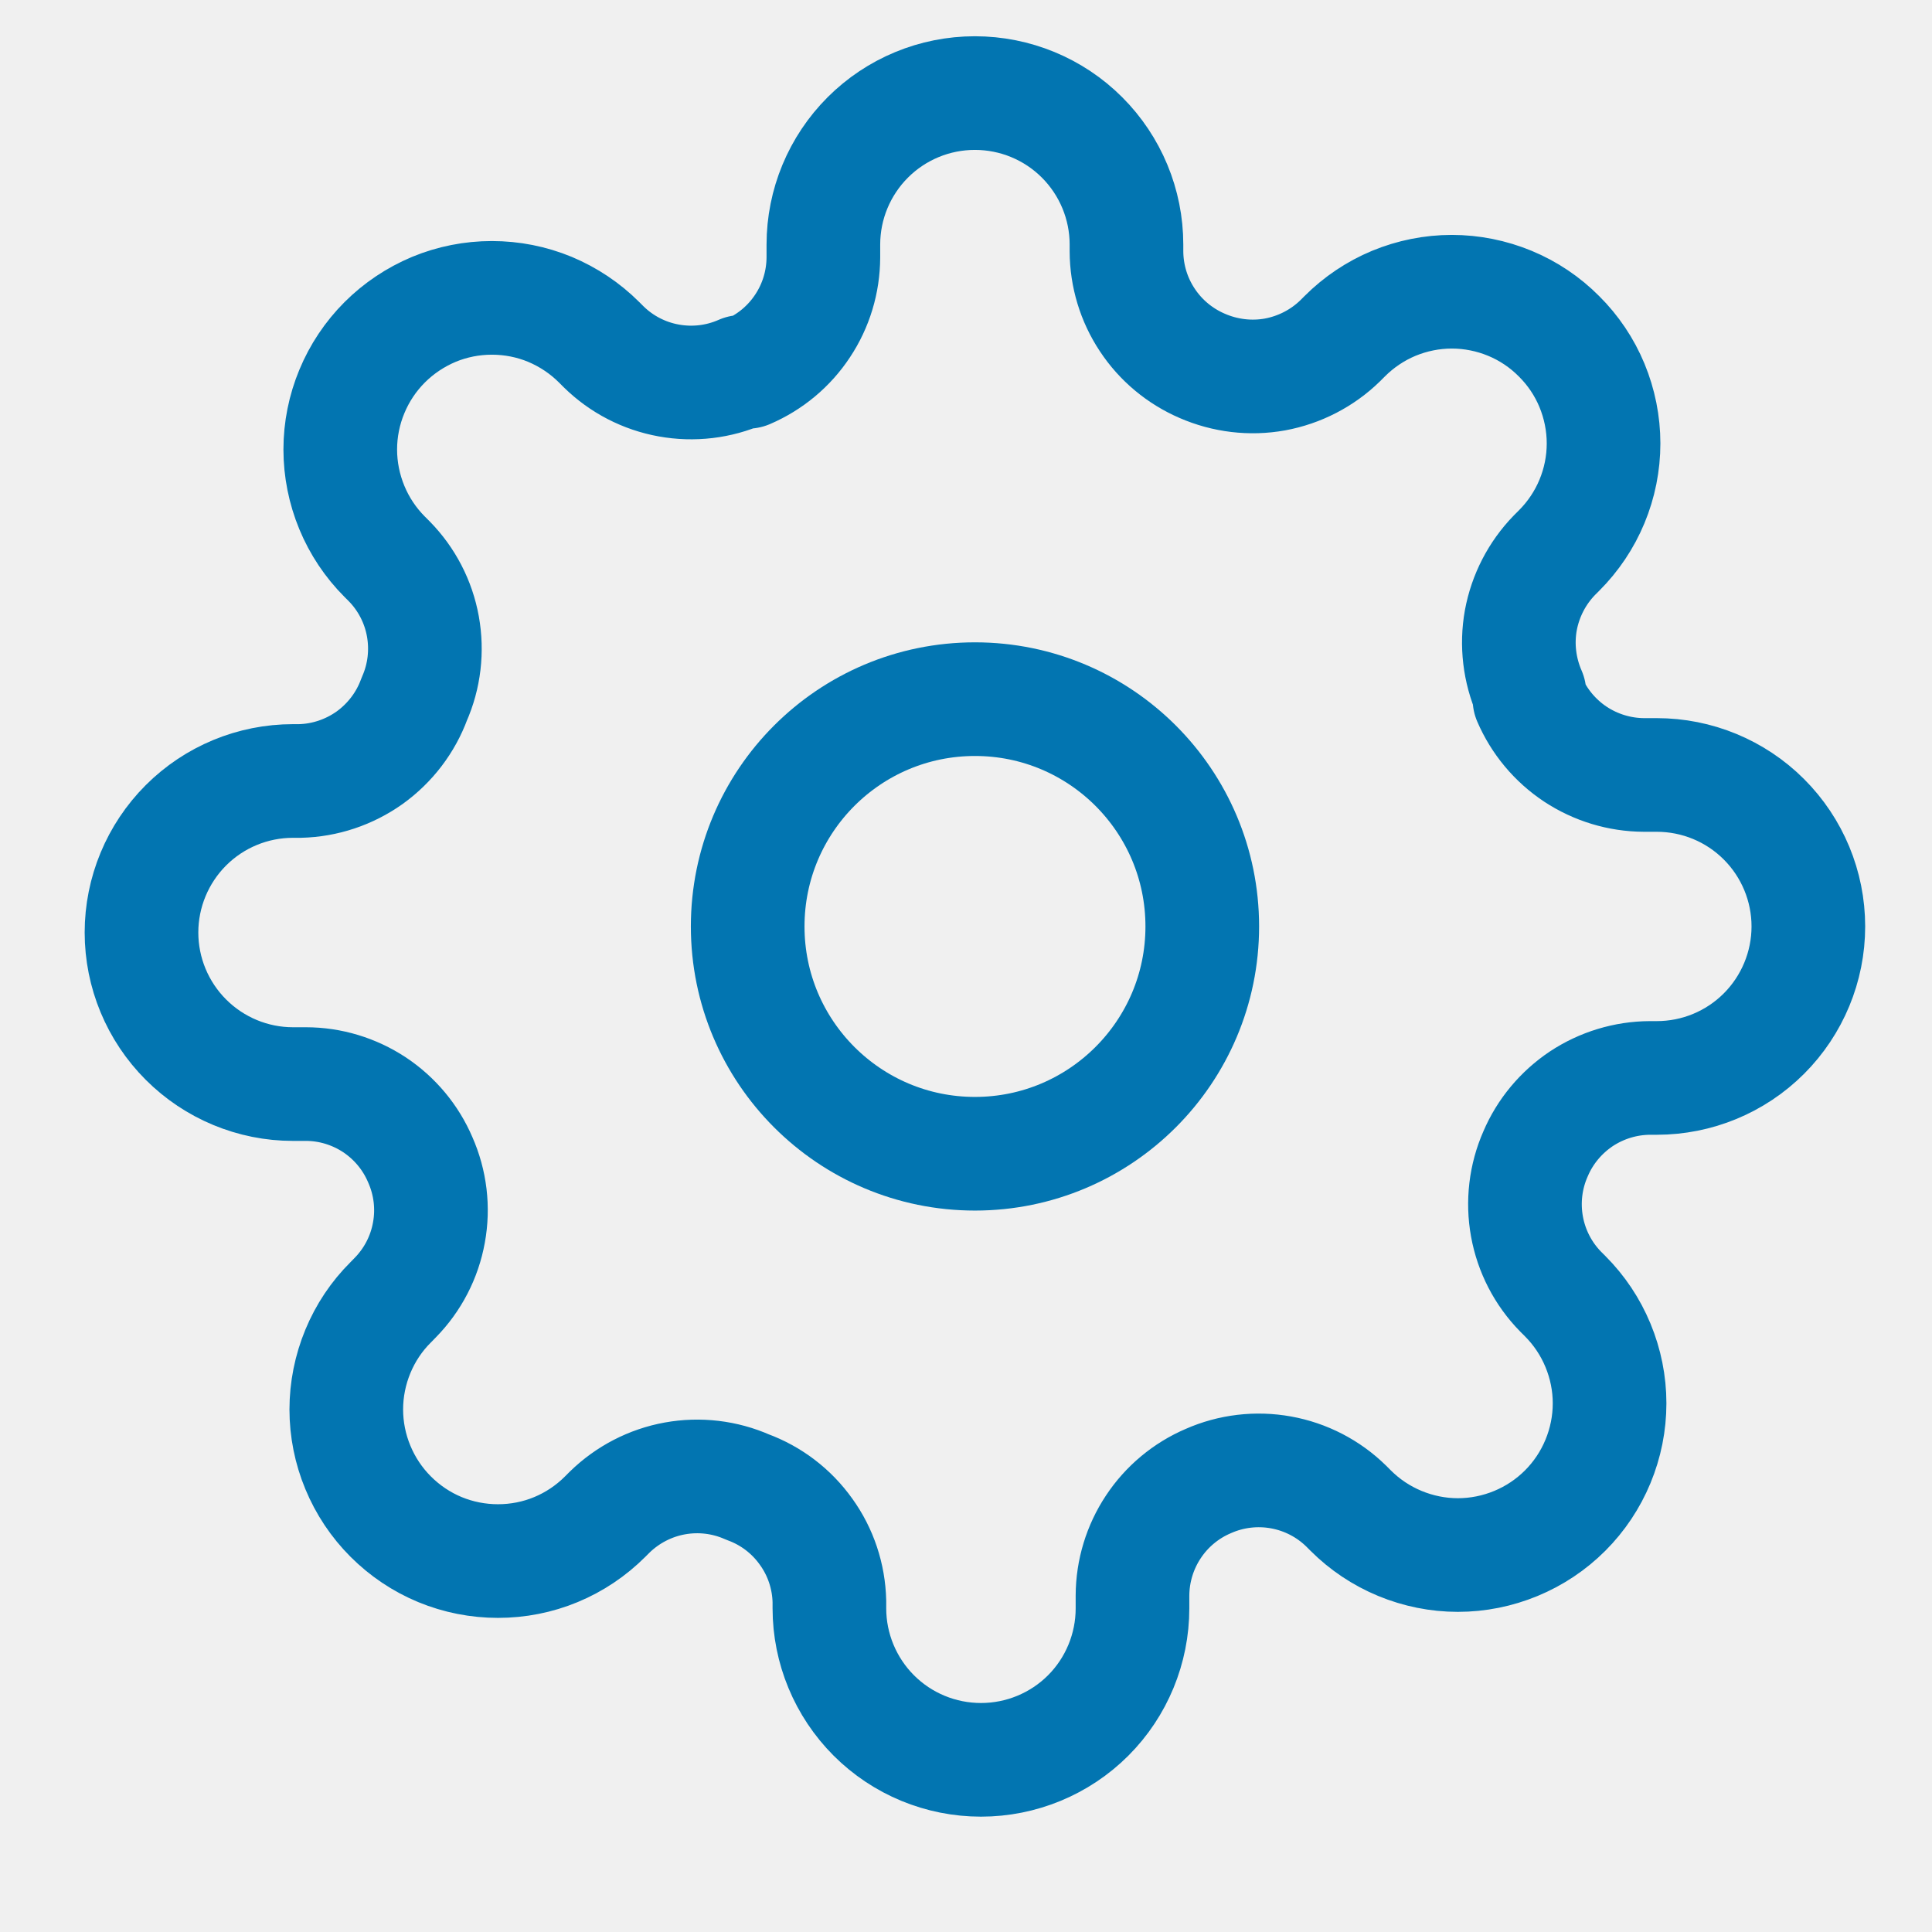
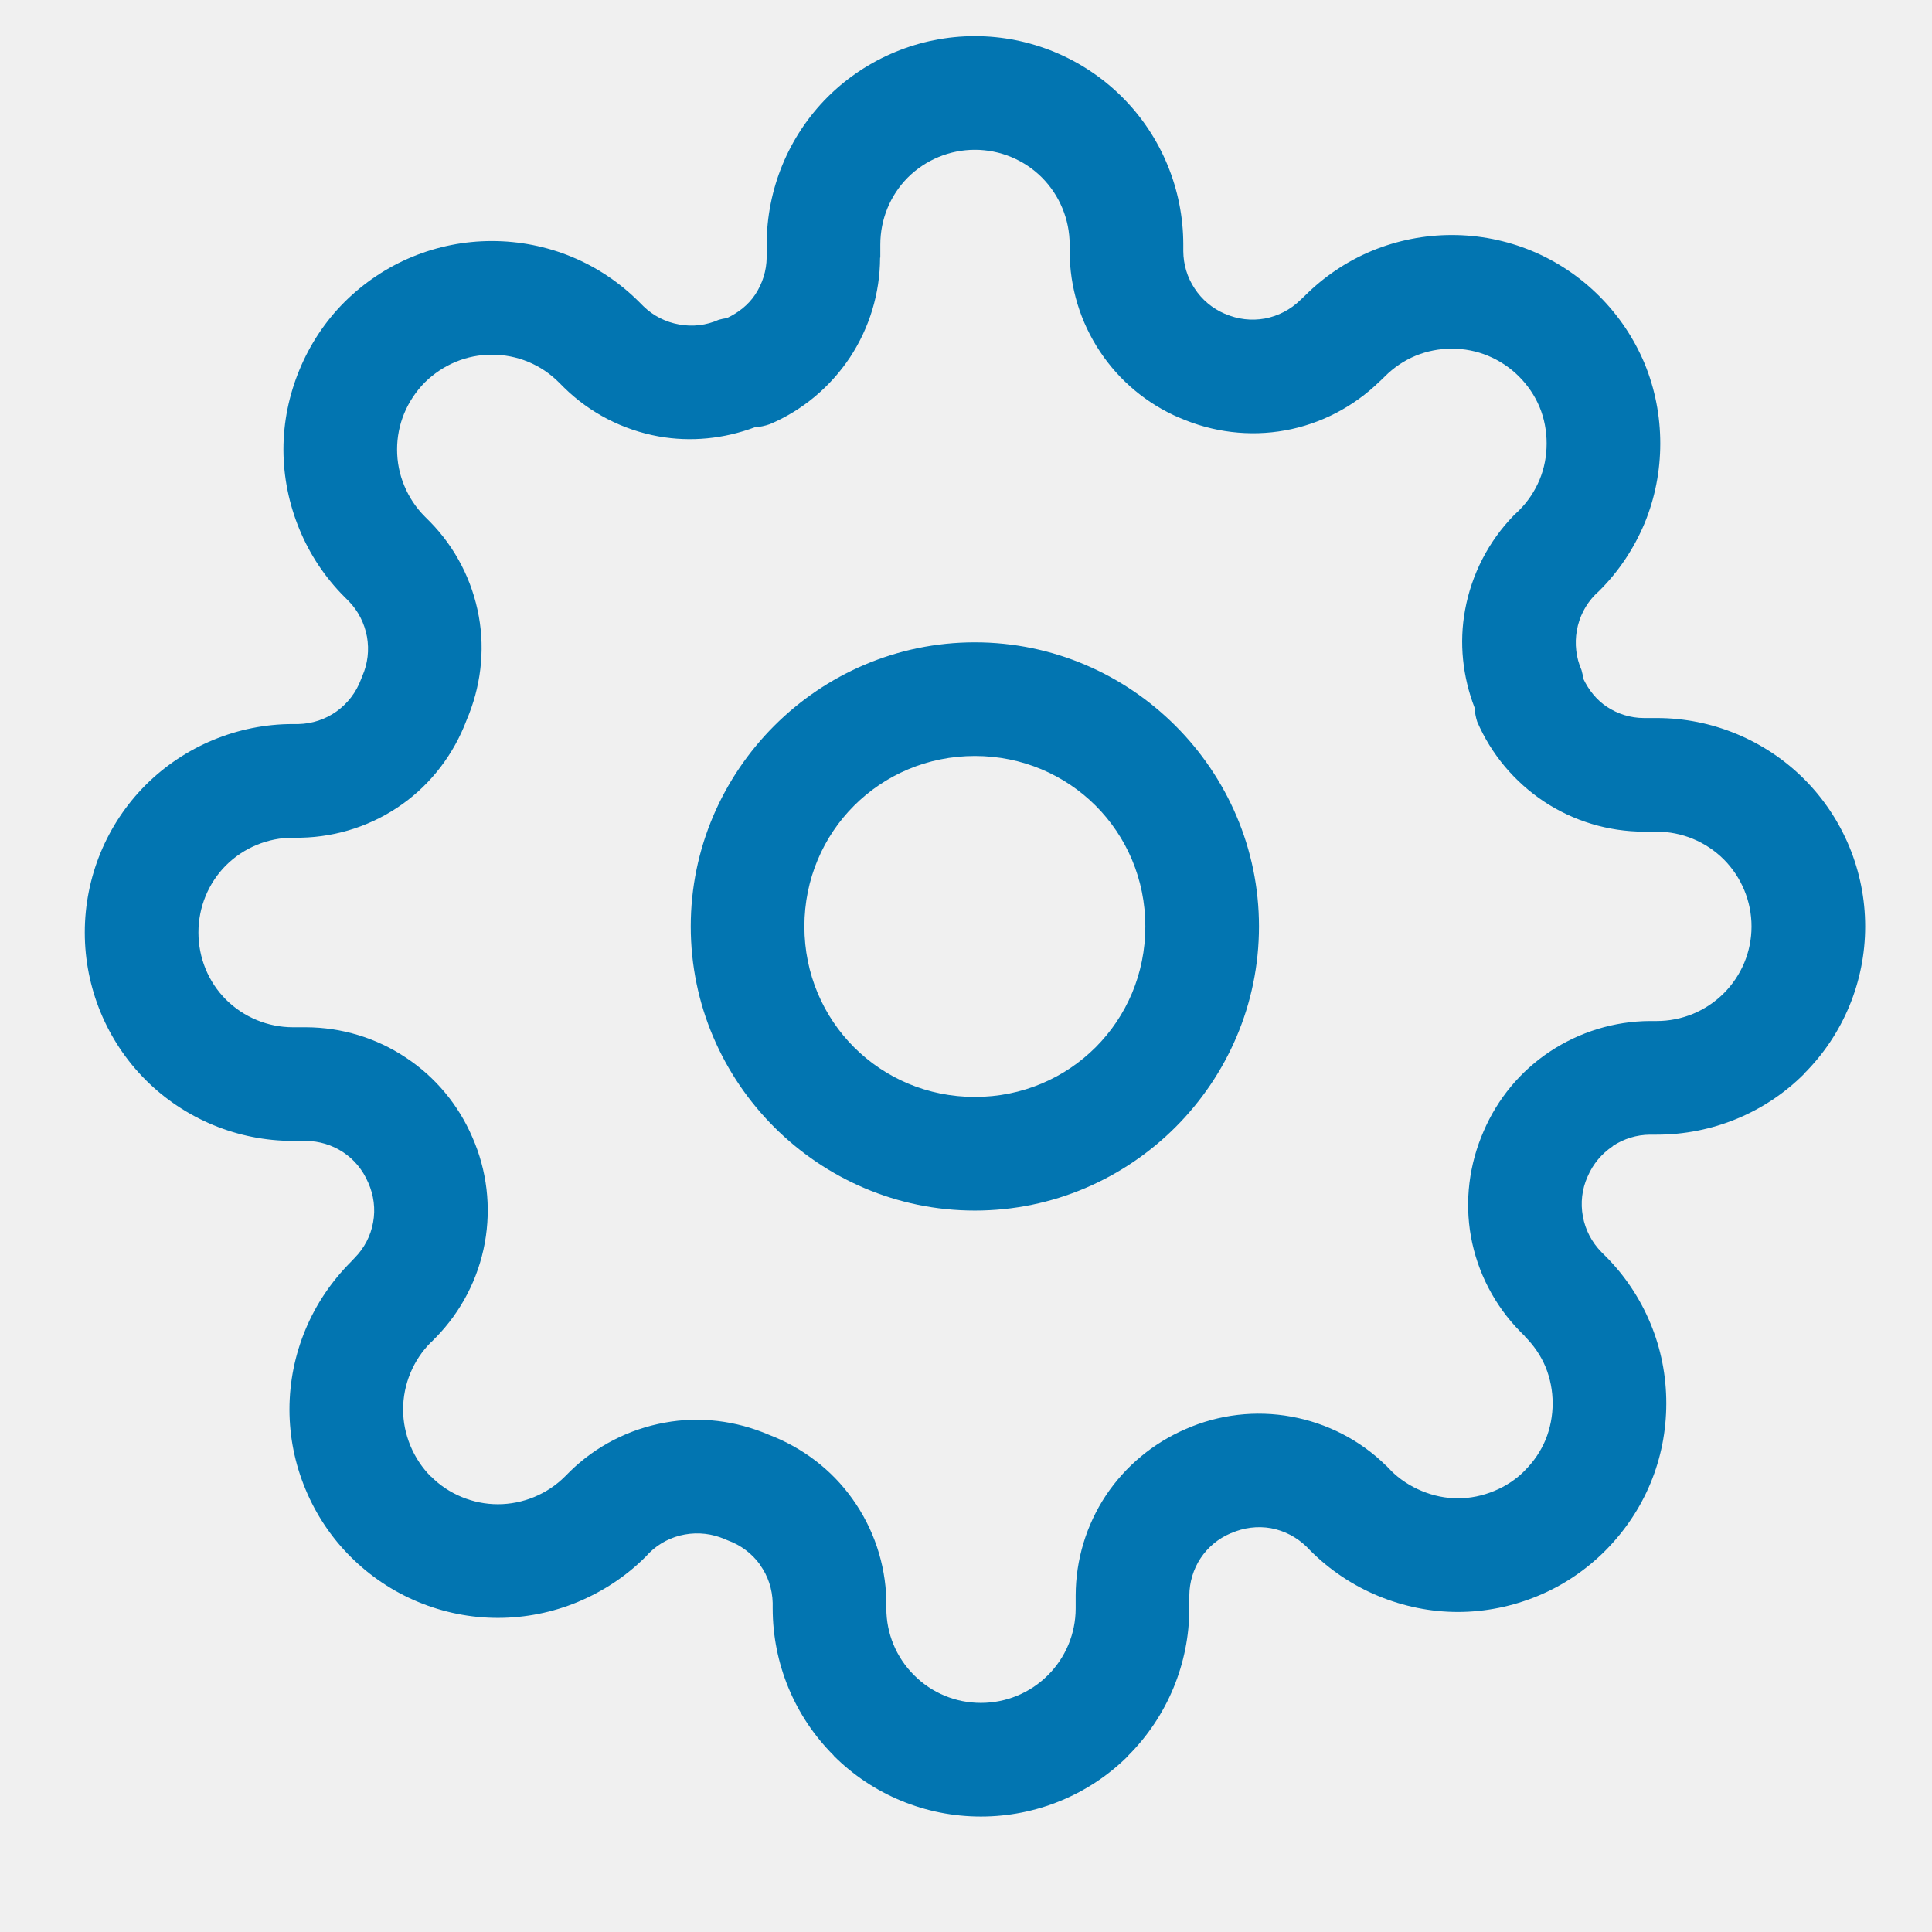
- <svg xmlns="http://www.w3.org/2000/svg" width="17" height="17" viewBox="0 0 17 17" fill="none">
-   <g clip-path="url(#clip0)">
-     <path d="M8.579 10.152C9.683 10.152 10.579 9.256 10.579 8.152C10.579 7.047 9.683 6.152 8.579 6.152C7.474 6.152 6.579 7.047 6.579 8.152C6.579 9.256 7.474 10.152 8.579 10.152Z" stroke="#0275B1" stroke-linecap="round" stroke-linejoin="round" />
-     <path d="M13.512 10.152C13.423 10.353 13.397 10.576 13.436 10.792C13.475 11.008 13.578 11.208 13.732 11.365L13.772 11.405C13.896 11.529 13.994 11.676 14.061 11.838C14.128 12 14.163 12.173 14.163 12.348C14.163 12.524 14.128 12.697 14.061 12.859C13.994 13.021 13.896 13.168 13.772 13.292C13.648 13.416 13.501 13.514 13.339 13.581C13.177 13.648 13.004 13.683 12.828 13.683C12.653 13.683 12.48 13.648 12.318 13.581C12.156 13.514 12.009 13.416 11.885 13.292L11.845 13.252C11.688 13.098 11.488 12.995 11.272 12.956C11.056 12.917 10.833 12.943 10.632 13.032C10.435 13.116 10.266 13.257 10.148 13.436C10.03 13.614 9.966 13.824 9.965 14.039V14.152C9.965 14.505 9.825 14.845 9.575 15.095C9.325 15.345 8.985 15.485 8.632 15.485C8.278 15.485 7.939 15.345 7.689 15.095C7.439 14.845 7.298 14.505 7.298 14.152V14.092C7.293 13.871 7.222 13.657 7.093 13.478C6.965 13.298 6.786 13.161 6.578 13.085C6.377 12.996 6.154 12.97 5.938 13.009C5.722 13.048 5.522 13.152 5.365 13.305L5.325 13.345C5.201 13.469 5.054 13.568 4.892 13.635C4.731 13.702 4.557 13.736 4.382 13.736C4.207 13.736 4.033 13.702 3.871 13.635C3.709 13.568 3.562 13.469 3.438 13.345C3.314 13.221 3.216 13.074 3.149 12.912C3.082 12.751 3.047 12.577 3.047 12.402C3.047 12.227 3.082 12.053 3.149 11.891C3.216 11.729 3.314 11.582 3.438 11.459L3.478 11.418C3.632 11.261 3.735 11.062 3.774 10.846C3.814 10.629 3.787 10.406 3.698 10.205C3.614 10.008 3.474 9.84 3.295 9.721C3.116 9.603 2.906 9.539 2.692 9.539H2.578C2.225 9.539 1.886 9.398 1.636 9.148C1.386 8.898 1.245 8.559 1.245 8.205C1.245 7.852 1.386 7.512 1.636 7.262C1.886 7.012 2.225 6.872 2.578 6.872H2.638C2.859 6.867 3.073 6.795 3.253 6.667C3.432 6.538 3.569 6.359 3.645 6.152C3.734 5.951 3.76 5.728 3.721 5.511C3.682 5.295 3.579 5.096 3.425 4.939L3.385 4.899C3.261 4.775 3.163 4.628 3.096 4.466C3.029 4.304 2.994 4.13 2.994 3.955C2.994 3.78 3.029 3.606 3.096 3.445C3.163 3.283 3.261 3.136 3.385 3.012C3.509 2.888 3.656 2.79 3.818 2.722C3.98 2.655 4.153 2.621 4.328 2.621C4.504 2.621 4.677 2.655 4.839 2.722C5.001 2.79 5.148 2.888 5.272 3.012L5.312 3.052C5.469 3.206 5.668 3.309 5.885 3.348C6.101 3.387 6.324 3.361 6.525 3.272H6.578C6.776 3.187 6.944 3.047 7.062 2.868C7.181 2.689 7.244 2.48 7.245 2.265V2.152C7.245 1.798 7.386 1.459 7.636 1.209C7.886 0.959 8.225 0.819 8.578 0.819C8.932 0.819 9.271 0.959 9.521 1.209C9.771 1.459 9.912 1.798 9.912 2.152V2.212C9.913 2.426 9.976 2.636 10.095 2.815C10.213 2.994 10.381 3.134 10.578 3.219C10.78 3.307 11.003 3.334 11.219 3.295C11.435 3.255 11.635 3.152 11.792 2.999L11.832 2.959C11.956 2.835 12.103 2.736 12.264 2.669C12.426 2.602 12.6 2.567 12.775 2.567C12.95 2.567 13.124 2.602 13.286 2.669C13.448 2.736 13.595 2.835 13.718 2.959C13.842 3.082 13.941 3.229 14.008 3.391C14.075 3.553 14.11 3.727 14.11 3.902C14.11 4.077 14.075 4.251 14.008 4.412C13.941 4.574 13.842 4.721 13.718 4.845L13.678 4.885C13.525 5.042 13.422 5.242 13.382 5.458C13.343 5.674 13.37 5.897 13.458 6.099V6.152C13.543 6.349 13.683 6.517 13.862 6.636C14.041 6.754 14.251 6.818 14.465 6.819H14.578C14.932 6.819 15.271 6.959 15.521 7.209C15.771 7.459 15.912 7.798 15.912 8.152C15.912 8.505 15.771 8.845 15.521 9.095C15.271 9.345 14.932 9.485 14.578 9.485H14.518C14.304 9.486 14.094 9.55 13.915 9.668C13.737 9.787 13.596 9.955 13.512 10.152V10.152Z" stroke="#0275B1" stroke-linecap="round" stroke-linejoin="round" />
-   </g>
-   <defs>
+ <svg xmlns="http://www.w3.org/2000/svg" width="17" height="17" viewBox="0 0 17 17" fill="none" version="1.1" id="svg2389">
+   <path id="path2378" style="color:#000000;fill:#0275b1;stroke-linecap:round;stroke-linejoin:round;-inkscape-stroke:none" d="M 8.578 0.318 C 8.092 0.318 7.625 0.512 7.281 0.855 C 6.938 1.199 6.746 1.666 6.746 2.152 L 6.746 2.266 C 6.745 2.382 6.709 2.495 6.645 2.592 C 6.584 2.684 6.496 2.752 6.396 2.799 A 0.5 0.5 0 0 0 6.324 2.814 C 6.214 2.863 6.093 2.877 5.975 2.855 C 5.857 2.834 5.748 2.779 5.662 2.695 L 5.625 2.658 C 5.455 2.488 5.254 2.352 5.031 2.26 C 4.809 2.168 4.569 2.121 4.328 2.121 C 4.087 2.121 3.85 2.168 3.627 2.26 C 3.404 2.352 3.202 2.488 3.031 2.658 C 2.861 2.828 2.727 3.031 2.635 3.254 C 2.543 3.476 2.494 3.714 2.494 3.955 C 2.494 4.196 2.543 4.436 2.635 4.658 C 2.727 4.881 2.861 5.082 3.031 5.252 L 3.068 5.289 C 3.152 5.375 3.207 5.484 3.229 5.602 C 3.25 5.72 3.236 5.839 3.188 5.949 A 0.5 0.5 0 0 0 3.176 5.979 C 3.134 6.092 3.059 6.19 2.961 6.26 C 2.863 6.33 2.747 6.368 2.627 6.371 L 2.578 6.371 C 2.092 6.371 1.625 6.565 1.281 6.908 C 0.938 7.252 0.746 7.719 0.746 8.205 C 0.746 8.691 0.938 9.158 1.281 9.502 C 1.625 9.846 2.092 10.039 2.578 10.039 L 2.691 10.039 C 2.808 10.04 2.922 10.074 3.02 10.139 C 3.117 10.203 3.192 10.295 3.238 10.402 A 0.5 0.5 0 0 0 3.24 10.406 C 3.289 10.516 3.305 10.638 3.283 10.756 C 3.262 10.874 3.205 10.983 3.121 11.068 L 3.086 11.105 C 2.916 11.276 2.78 11.477 2.688 11.699 C 2.595 11.922 2.547 12.161 2.547 12.402 C 2.547 12.643 2.595 12.881 2.688 13.104 C 2.78 13.326 2.915 13.529 3.086 13.699 C 3.256 13.869 3.458 14.004 3.68 14.096 C 3.902 14.188 4.14 14.236 4.381 14.236 C 4.622 14.236 4.862 14.188 5.084 14.096 C 5.306 14.003 5.509 13.87 5.68 13.699 L 5.715 13.662 C 5.801 13.578 5.909 13.523 6.027 13.502 C 6.145 13.481 6.267 13.495 6.377 13.543 A 0.5 0.5 0 0 0 6.406 13.555 C 6.519 13.596 6.617 13.67 6.688 13.768 A 0.5 0.5 0 0 0 6.688 13.77 C 6.758 13.867 6.796 13.983 6.799 14.104 L 6.799 14.152 C 6.799 14.638 6.992 15.104 7.336 15.447 A 0.5 0.5 0 0 0 7.336 15.449 C 7.68 15.793 8.145 15.984 8.631 15.984 C 9.117 15.984 9.584 15.793 9.928 15.449 A 0.5 0.5 0 0 0 9.928 15.447 C 10.271 15.104 10.465 14.638 10.465 14.152 L 10.465 14.041 L 10.465 14.039 C 10.466 13.923 10.5 13.808 10.564 13.711 C 10.629 13.613 10.72 13.538 10.828 13.492 A 0.5 0.5 0 0 0 10.834 13.49 C 10.944 13.442 11.065 13.426 11.184 13.447 C 11.302 13.469 11.41 13.526 11.496 13.609 L 11.531 13.645 C 11.701 13.815 11.904 13.951 12.127 14.043 C 12.35 14.135 12.587 14.184 12.828 14.184 C 13.069 14.184 13.309 14.135 13.531 14.043 C 13.754 13.951 13.955 13.815 14.125 13.645 C 14.295 13.474 14.431 13.273 14.523 13.051 C 14.616 12.828 14.662 12.589 14.662 12.348 C 14.662 12.107 14.616 11.869 14.523 11.646 C 14.431 11.424 14.296 11.221 14.125 11.051 L 14.09 11.016 C 14.006 10.93 13.949 10.821 13.928 10.703 C 13.906 10.585 13.92 10.463 13.969 10.354 A 0.5 0.5 0 0 0 13.971 10.35 C 14.017 10.242 14.094 10.151 14.191 10.086 A 0.5 0.5 0 0 0 14.191 10.084 C 14.288 10.02 14.401 9.985 14.518 9.984 L 14.578 9.984 C 15.064 9.984 15.531 9.793 15.875 9.449 A 0.5 0.5 0 0 0 15.875 9.447 C 16.219 9.104 16.412 8.638 16.412 8.152 C 16.412 7.666 16.219 7.199 15.875 6.855 C 15.531 6.512 15.064 6.318 14.578 6.318 L 14.467 6.318 L 14.465 6.318 C 14.349 6.318 14.236 6.283 14.139 6.219 C 14.047 6.158 13.979 6.071 13.932 5.973 A 0.5 0.5 0 0 0 13.916 5.896 C 13.868 5.787 13.854 5.665 13.875 5.547 C 13.896 5.429 13.951 5.32 14.035 5.234 L 14.072 5.199 C 14.243 5.029 14.378 4.826 14.471 4.604 C 14.563 4.381 14.609 4.143 14.609 3.902 C 14.609 3.661 14.563 3.422 14.471 3.199 C 14.378 2.977 14.243 2.776 14.072 2.605 C 13.902 2.435 13.699 2.299 13.477 2.207 C 13.254 2.115 13.016 2.068 12.775 2.068 C 12.534 2.068 12.295 2.115 12.072 2.207 C 11.85 2.299 11.649 2.435 11.479 2.605 L 11.441 2.641 C 11.356 2.724 11.247 2.781 11.129 2.803 C 11.011 2.824 10.891 2.81 10.781 2.762 A 0.5 0.5 0 0 0 10.775 2.76 C 10.668 2.714 10.576 2.637 10.512 2.539 C 10.447 2.442 10.413 2.327 10.412 2.211 L 10.412 2.152 C 10.412 1.666 10.219 1.199 9.875 0.855 C 9.531 0.512 9.064 0.318 8.578 0.318 z M 8.578 1.318 C 8.799 1.318 9.012 1.406 9.168 1.562 C 9.324 1.719 9.412 1.931 9.412 2.152 L 9.412 2.211 A 0.5 0.5 0 0 0 9.412 2.215 C 9.413 2.527 9.505 2.832 9.678 3.092 C 9.849 3.351 10.092 3.553 10.377 3.676 C 10.377 3.676 10.379 3.676 10.379 3.676 C 10.671 3.804 10.995 3.844 11.309 3.787 C 11.623 3.73 11.912 3.579 12.141 3.355 A 0.5 0.5 0 0 0 12.145 3.352 L 12.186 3.312 C 12.263 3.235 12.354 3.173 12.455 3.131 C 12.556 3.089 12.666 3.068 12.775 3.068 C 12.885 3.068 12.993 3.089 13.094 3.131 C 13.195 3.173 13.288 3.235 13.365 3.312 C 13.443 3.39 13.505 3.481 13.547 3.582 C 13.589 3.683 13.609 3.793 13.609 3.902 C 13.609 4.012 13.589 4.12 13.547 4.221 C 13.505 4.322 13.443 4.415 13.365 4.492 L 13.324 4.531 A 0.5 0.5 0 0 0 13.32 4.535 C 13.097 4.764 12.948 5.055 12.891 5.369 C 12.838 5.658 12.87 5.954 12.975 6.227 A 0.5 0.5 0 0 0 12.998 6.35 C 13.121 6.636 13.326 6.88 13.586 7.053 C 13.846 7.225 14.151 7.317 14.463 7.318 A 0.5 0.5 0 0 0 14.465 7.318 L 14.578 7.318 C 14.799 7.318 15.011 7.406 15.168 7.562 C 15.324 7.719 15.412 7.931 15.412 8.152 C 15.412 8.374 15.324 8.584 15.168 8.74 C 15.011 8.897 14.799 8.984 14.578 8.984 L 14.518 8.984 A 0.5 0.5 0 0 0 14.516 8.984 C 14.204 8.986 13.899 9.08 13.639 9.252 C 13.379 9.424 13.178 9.667 13.055 9.953 C 12.927 10.245 12.887 10.568 12.943 10.881 C 13 11.195 13.151 11.486 13.375 11.715 A 0.5 0.5 0 0 0 13.379 11.719 L 13.418 11.758 A 0.5 0.5 0 0 0 13.418 11.76 C 13.495 11.837 13.558 11.928 13.6 12.029 C 13.641 12.13 13.662 12.238 13.662 12.348 C 13.662 12.457 13.641 12.567 13.6 12.668 C 13.558 12.769 13.496 12.86 13.418 12.938 A 0.5 0.5 0 0 0 13.418 12.939 C 13.341 13.017 13.25 13.077 13.148 13.119 C 13.047 13.161 12.938 13.184 12.828 13.184 C 12.719 13.184 12.611 13.161 12.51 13.119 C 12.409 13.077 12.316 13.017 12.238 12.939 A 0.5 0.5 0 0 0 12.238 12.938 L 12.199 12.898 A 0.5 0.5 0 0 0 12.195 12.895 C 11.967 12.671 11.676 12.522 11.361 12.465 C 11.048 12.408 10.725 12.446 10.434 12.574 C 10.148 12.697 9.902 12.901 9.73 13.16 C 9.558 13.42 9.466 13.725 9.465 14.037 A 0.5 0.5 0 0 0 9.465 14.039 L 9.465 14.152 C 9.465 14.374 9.377 14.584 9.221 14.74 C 9.064 14.897 8.852 14.984 8.631 14.984 C 8.41 14.984 8.199 14.897 8.043 14.74 C 7.886 14.584 7.799 14.374 7.799 14.152 L 7.799 14.092 A 0.5 0.5 0 0 0 7.799 14.09 A 0.5 0.5 0 0 0 7.799 14.088 A 0.5 0.5 0 0 0 7.799 14.086 A 0.5 0.5 0 0 0 7.799 14.084 A 0.5 0.5 0 0 0 7.799 14.082 A 0.5 0.5 0 0 0 7.799 14.08 C 7.791 13.759 7.687 13.449 7.5 13.188 C 7.317 12.931 7.06 12.737 6.766 12.625 C 6.477 12.501 6.16 12.461 5.85 12.518 C 5.535 12.575 5.244 12.724 5.016 12.947 A 0.5 0.5 0 0 0 5.012 12.951 L 4.971 12.992 C 4.893 13.07 4.802 13.13 4.701 13.172 C 4.6 13.214 4.49 13.236 4.381 13.236 C 4.271 13.236 4.164 13.214 4.062 13.172 C 3.961 13.13 3.87 13.07 3.793 12.992 A 0.5 0.5 0 0 0 3.791 12.992 C 3.714 12.915 3.653 12.822 3.611 12.721 C 3.569 12.619 3.547 12.512 3.547 12.402 C 3.547 12.293 3.569 12.183 3.611 12.082 C 3.653 11.981 3.713 11.89 3.791 11.812 A 0.5 0.5 0 0 0 3.793 11.812 L 3.832 11.771 A 0.5 0.5 0 0 0 3.836 11.768 C 4.059 11.539 4.209 11.25 4.266 10.936 C 4.323 10.622 4.285 10.298 4.156 10.006 C 4.033 9.72 3.83 9.476 3.57 9.305 C 3.31 9.132 3.005 9.04 2.693 9.039 A 0.5 0.5 0 0 0 2.691 9.039 L 2.578 9.039 C 2.357 9.039 2.145 8.951 1.988 8.795 C 1.832 8.639 1.746 8.426 1.746 8.205 C 1.746 7.984 1.832 7.772 1.988 7.615 C 2.145 7.459 2.357 7.371 2.578 7.371 L 2.639 7.371 A 0.5 0.5 0 0 0 2.65 7.371 C 2.971 7.364 3.282 7.261 3.543 7.074 C 3.799 6.891 3.994 6.632 4.105 6.338 C 4.229 6.049 4.269 5.731 4.213 5.422 C 4.156 5.107 4.007 4.818 3.783 4.59 A 0.5 0.5 0 0 0 3.779 4.586 L 3.738 4.545 C 3.661 4.468 3.599 4.375 3.557 4.273 C 3.515 4.172 3.494 4.065 3.494 3.955 C 3.494 3.846 3.515 3.738 3.557 3.637 C 3.599 3.536 3.661 3.443 3.738 3.365 C 3.816 3.288 3.909 3.226 4.01 3.184 C 4.111 3.142 4.219 3.121 4.328 3.121 C 4.438 3.121 4.547 3.142 4.648 3.184 C 4.75 3.226 4.841 3.288 4.918 3.365 L 4.959 3.406 A 0.5 0.5 0 0 0 4.963 3.41 C 5.191 3.634 5.48 3.783 5.795 3.84 C 6.079 3.891 6.371 3.861 6.641 3.76 A 0.5 0.5 0 0 0 6.775 3.732 C 7.062 3.61 7.306 3.405 7.479 3.145 C 7.651 2.884 7.743 2.58 7.744 2.268 A 0.5 0.5 0 0 0 7.746 2.266 L 7.746 2.152 C 7.746 1.931 7.832 1.719 7.988 1.562 C 8.145 1.406 8.357 1.318 8.578 1.318 z M 8.578 5.652 C 7.203 5.652 6.078 6.778 6.078 8.152 C 6.078 9.527 7.203 10.652 8.578 10.652 C 9.953 10.652 11.078 9.527 11.078 8.152 C 11.078 6.778 9.953 5.652 8.578 5.652 z M 8.578 6.652 C 9.412 6.652 10.078 7.318 10.078 8.152 C 10.078 8.987 9.412 9.652 8.578 9.652 C 7.744 9.652 7.078 8.987 7.078 8.152 C 7.078 7.318 7.744 6.652 8.578 6.652 z " />
+   <defs id="defs2387">
    <clipPath id="clip0">
-       <rect width="16" height="16" fill="white" transform="translate(0.578613 0.151855)" />
+       <rect width="16" height="16" fill="white" transform="translate(0.578613 0.151855)" id="rect2384" />
    </clipPath>
  </defs>
</svg>
